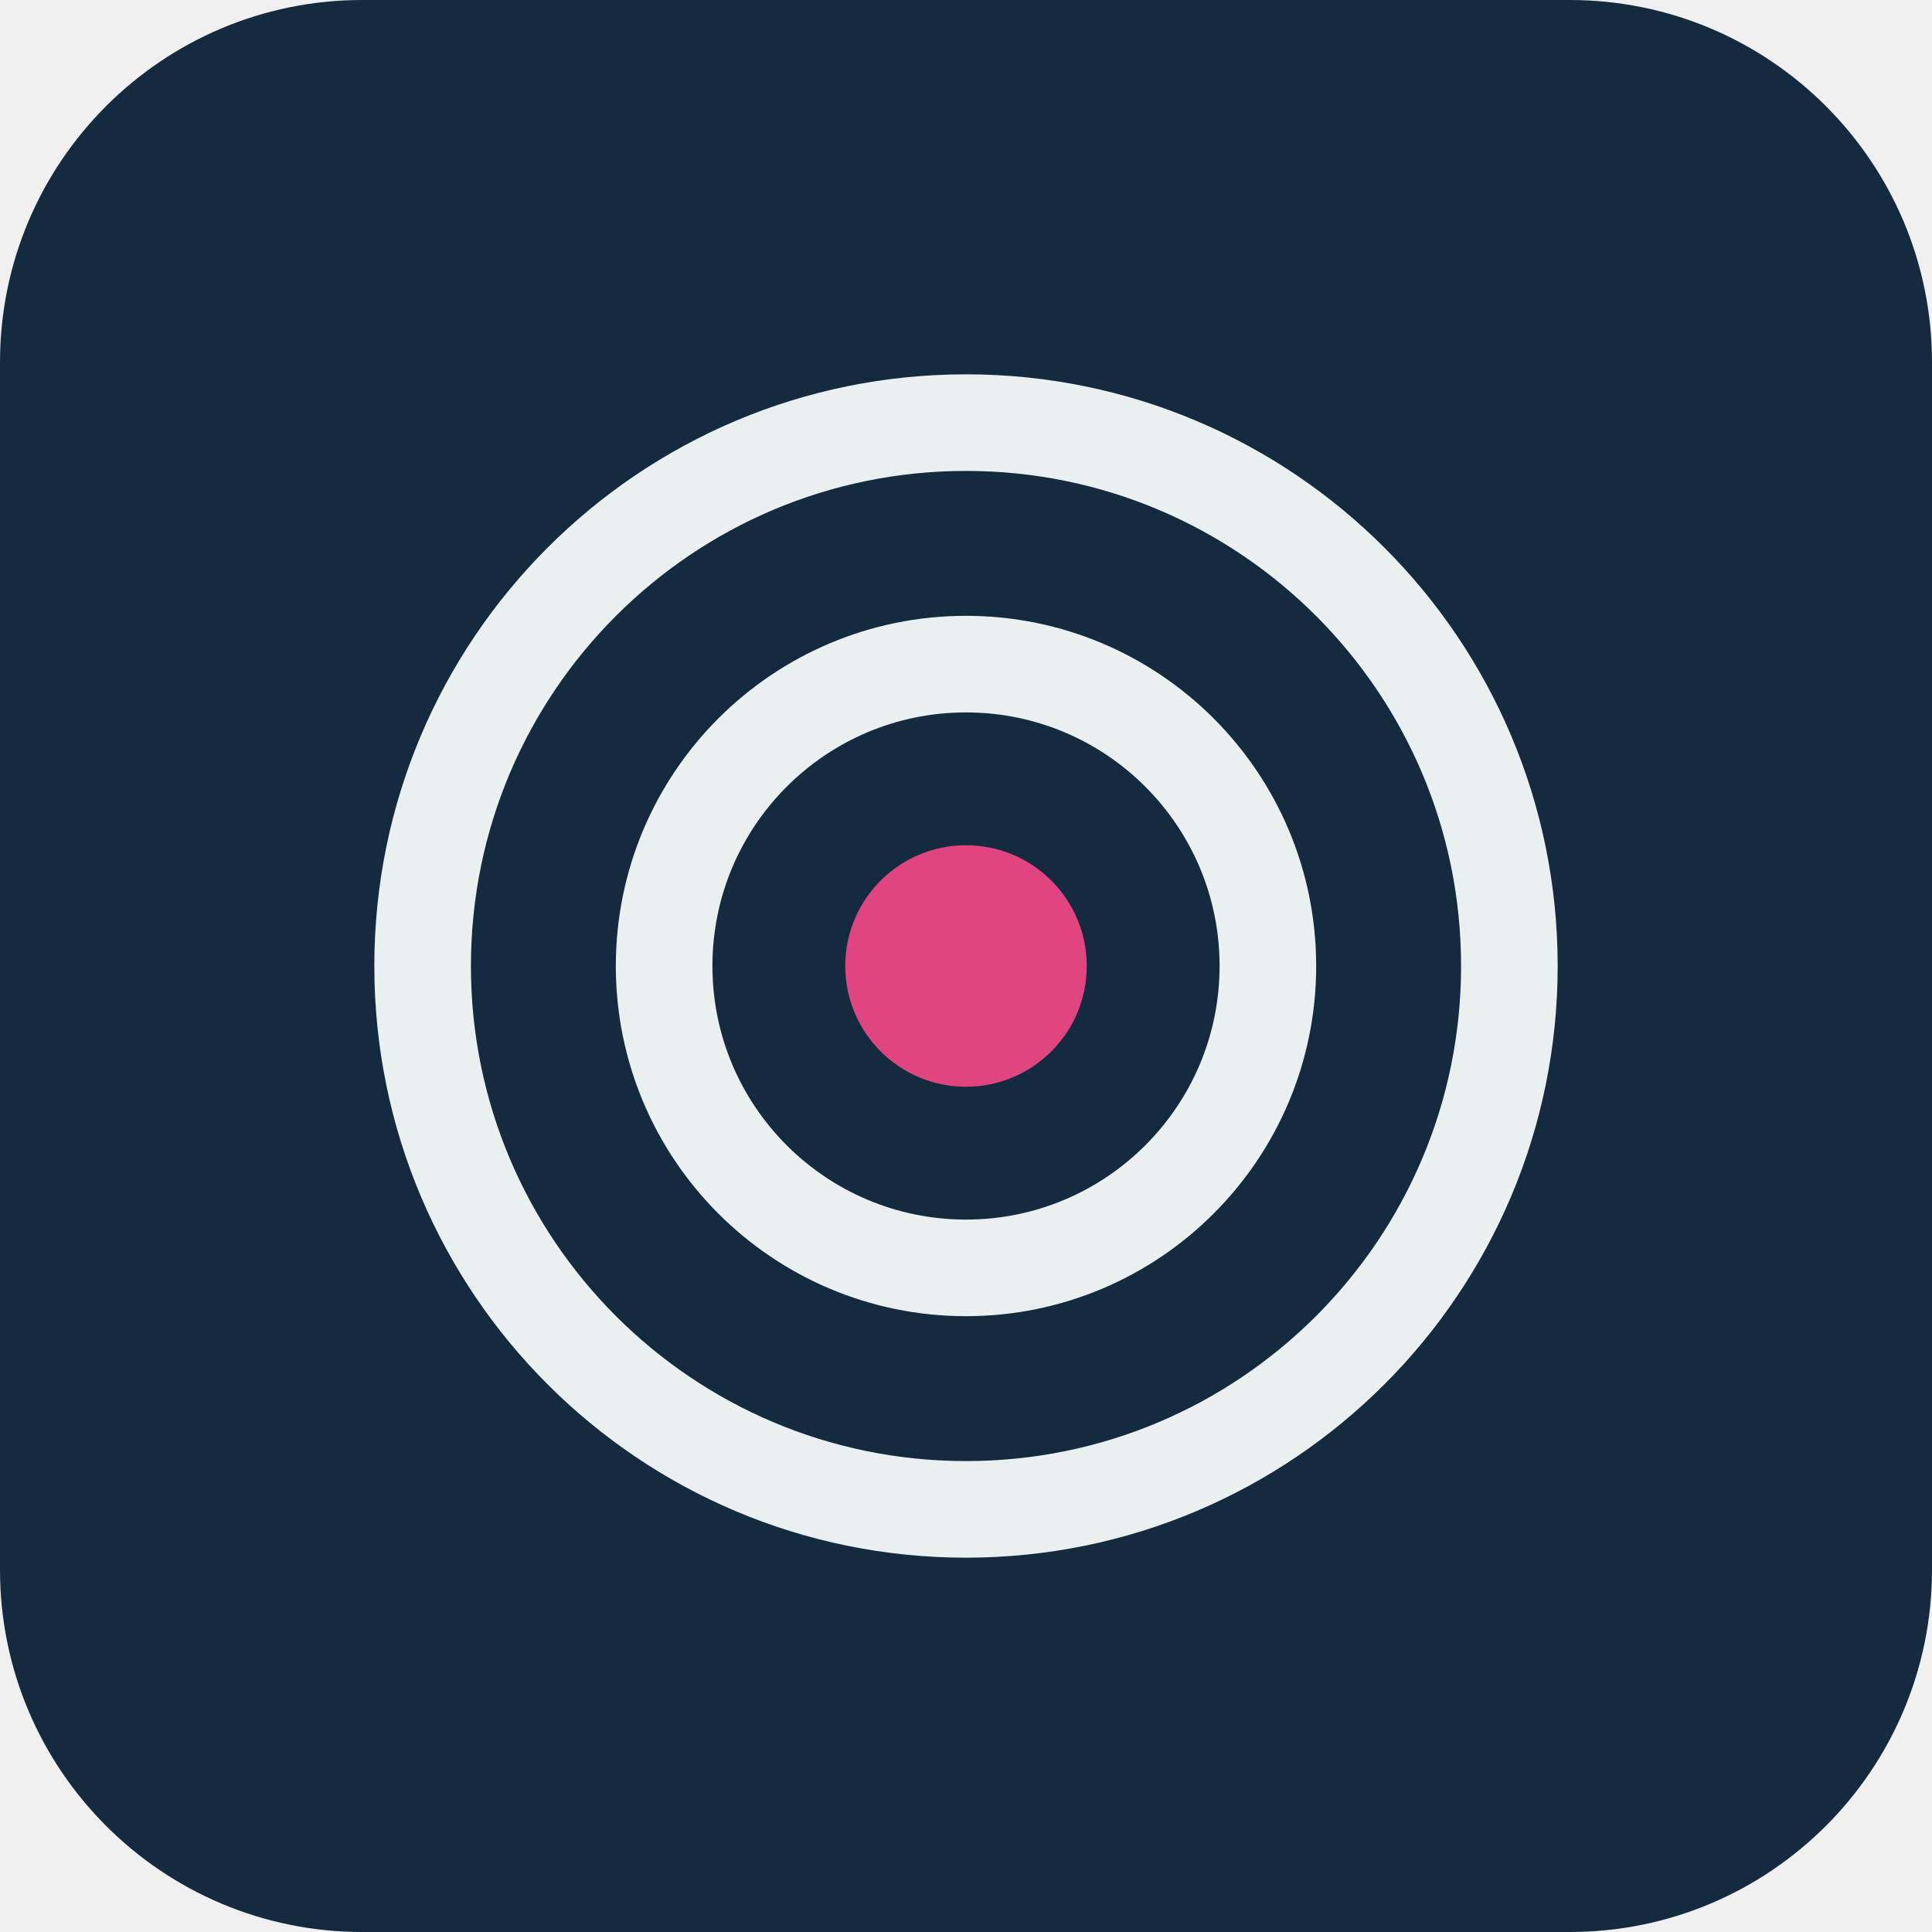
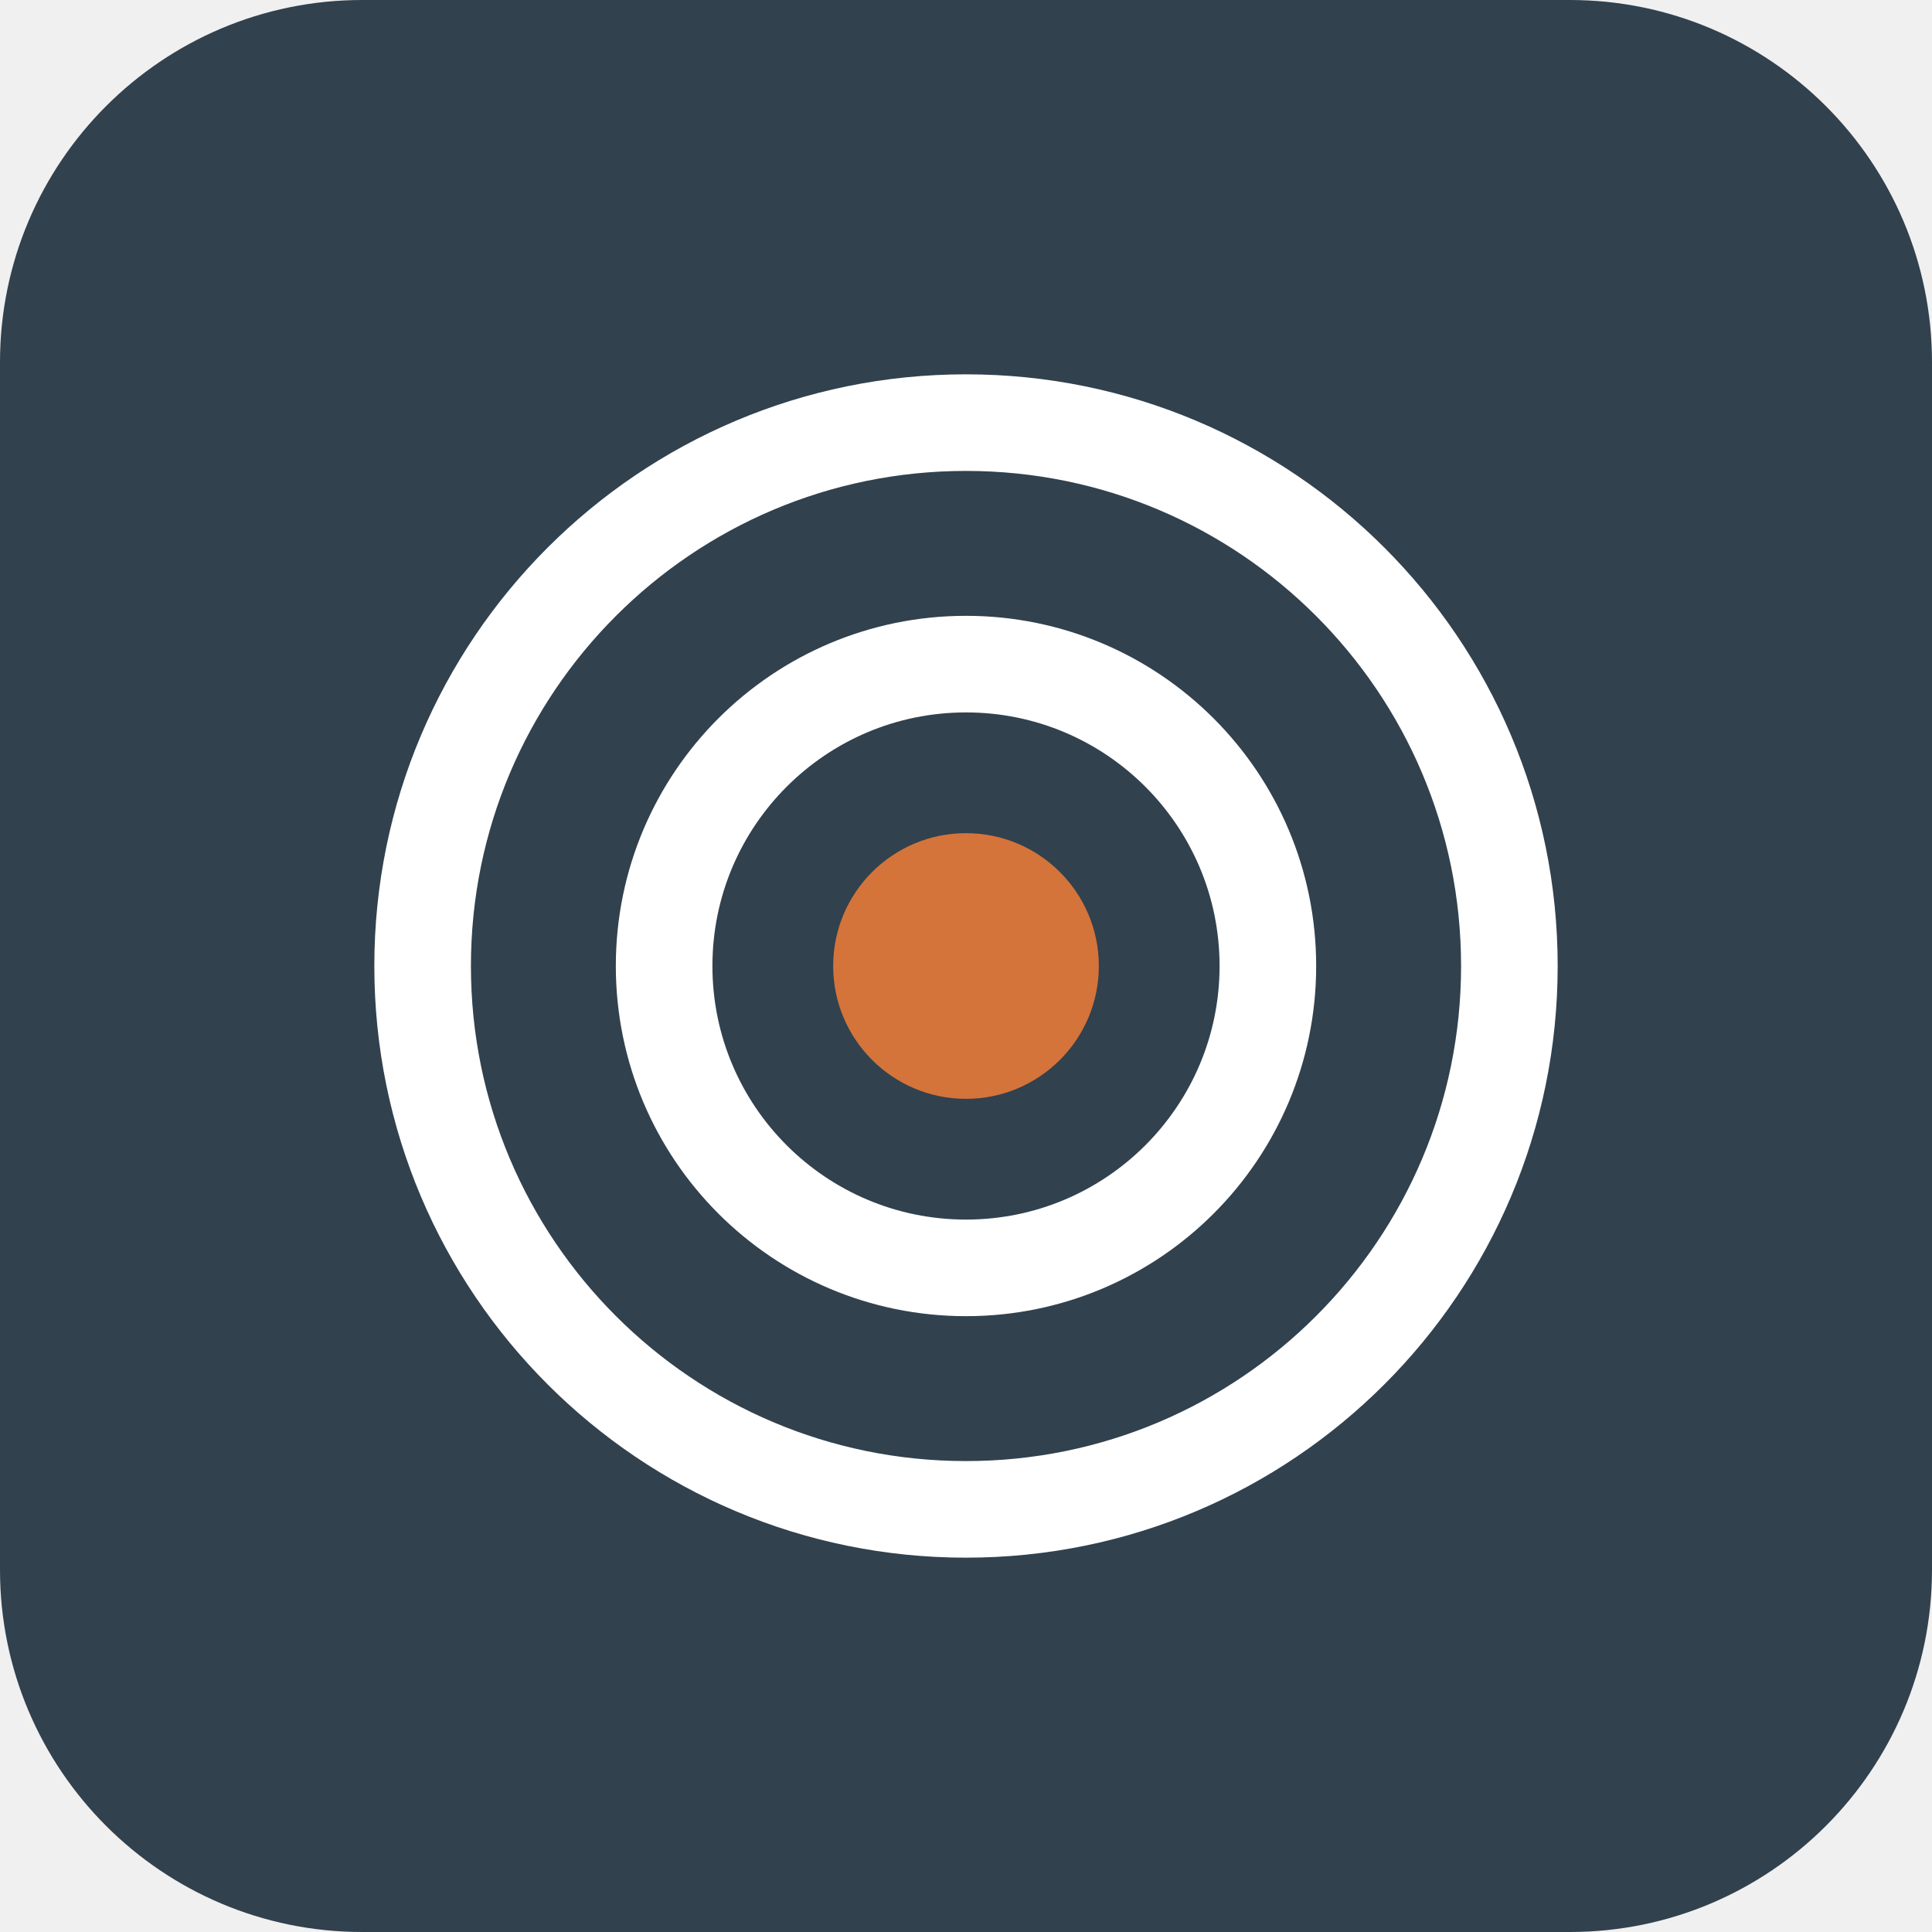
<svg xmlns="http://www.w3.org/2000/svg" viewBox="0 0 32 32">
-   <rect width="32" height="32" rx="6" fill="#142B3F" />
-   <circle cx="16" cy="16" r="9" fill="none" stroke="#EAF0EF" stroke-width="1.6" />
-   <circle cx="16" cy="16" r="5" fill="none" stroke="#EAF0EF" stroke-width="1.6" />
-   <circle cx="16" cy="16" r="2" fill="#E0457F" />
+   <rect width="32" height="32" rx="6" fill="#31414E" />
+   <circle cx="16" cy="16" r="9" fill="none" stroke="#fff" stroke-width="1.6" />
+   <circle cx="16" cy="16" r="5" fill="none" stroke="#fff" stroke-width="1.6" />
+   <circle cx="16" cy="16" r="2.2" fill="#D4743A" />
</svg>
